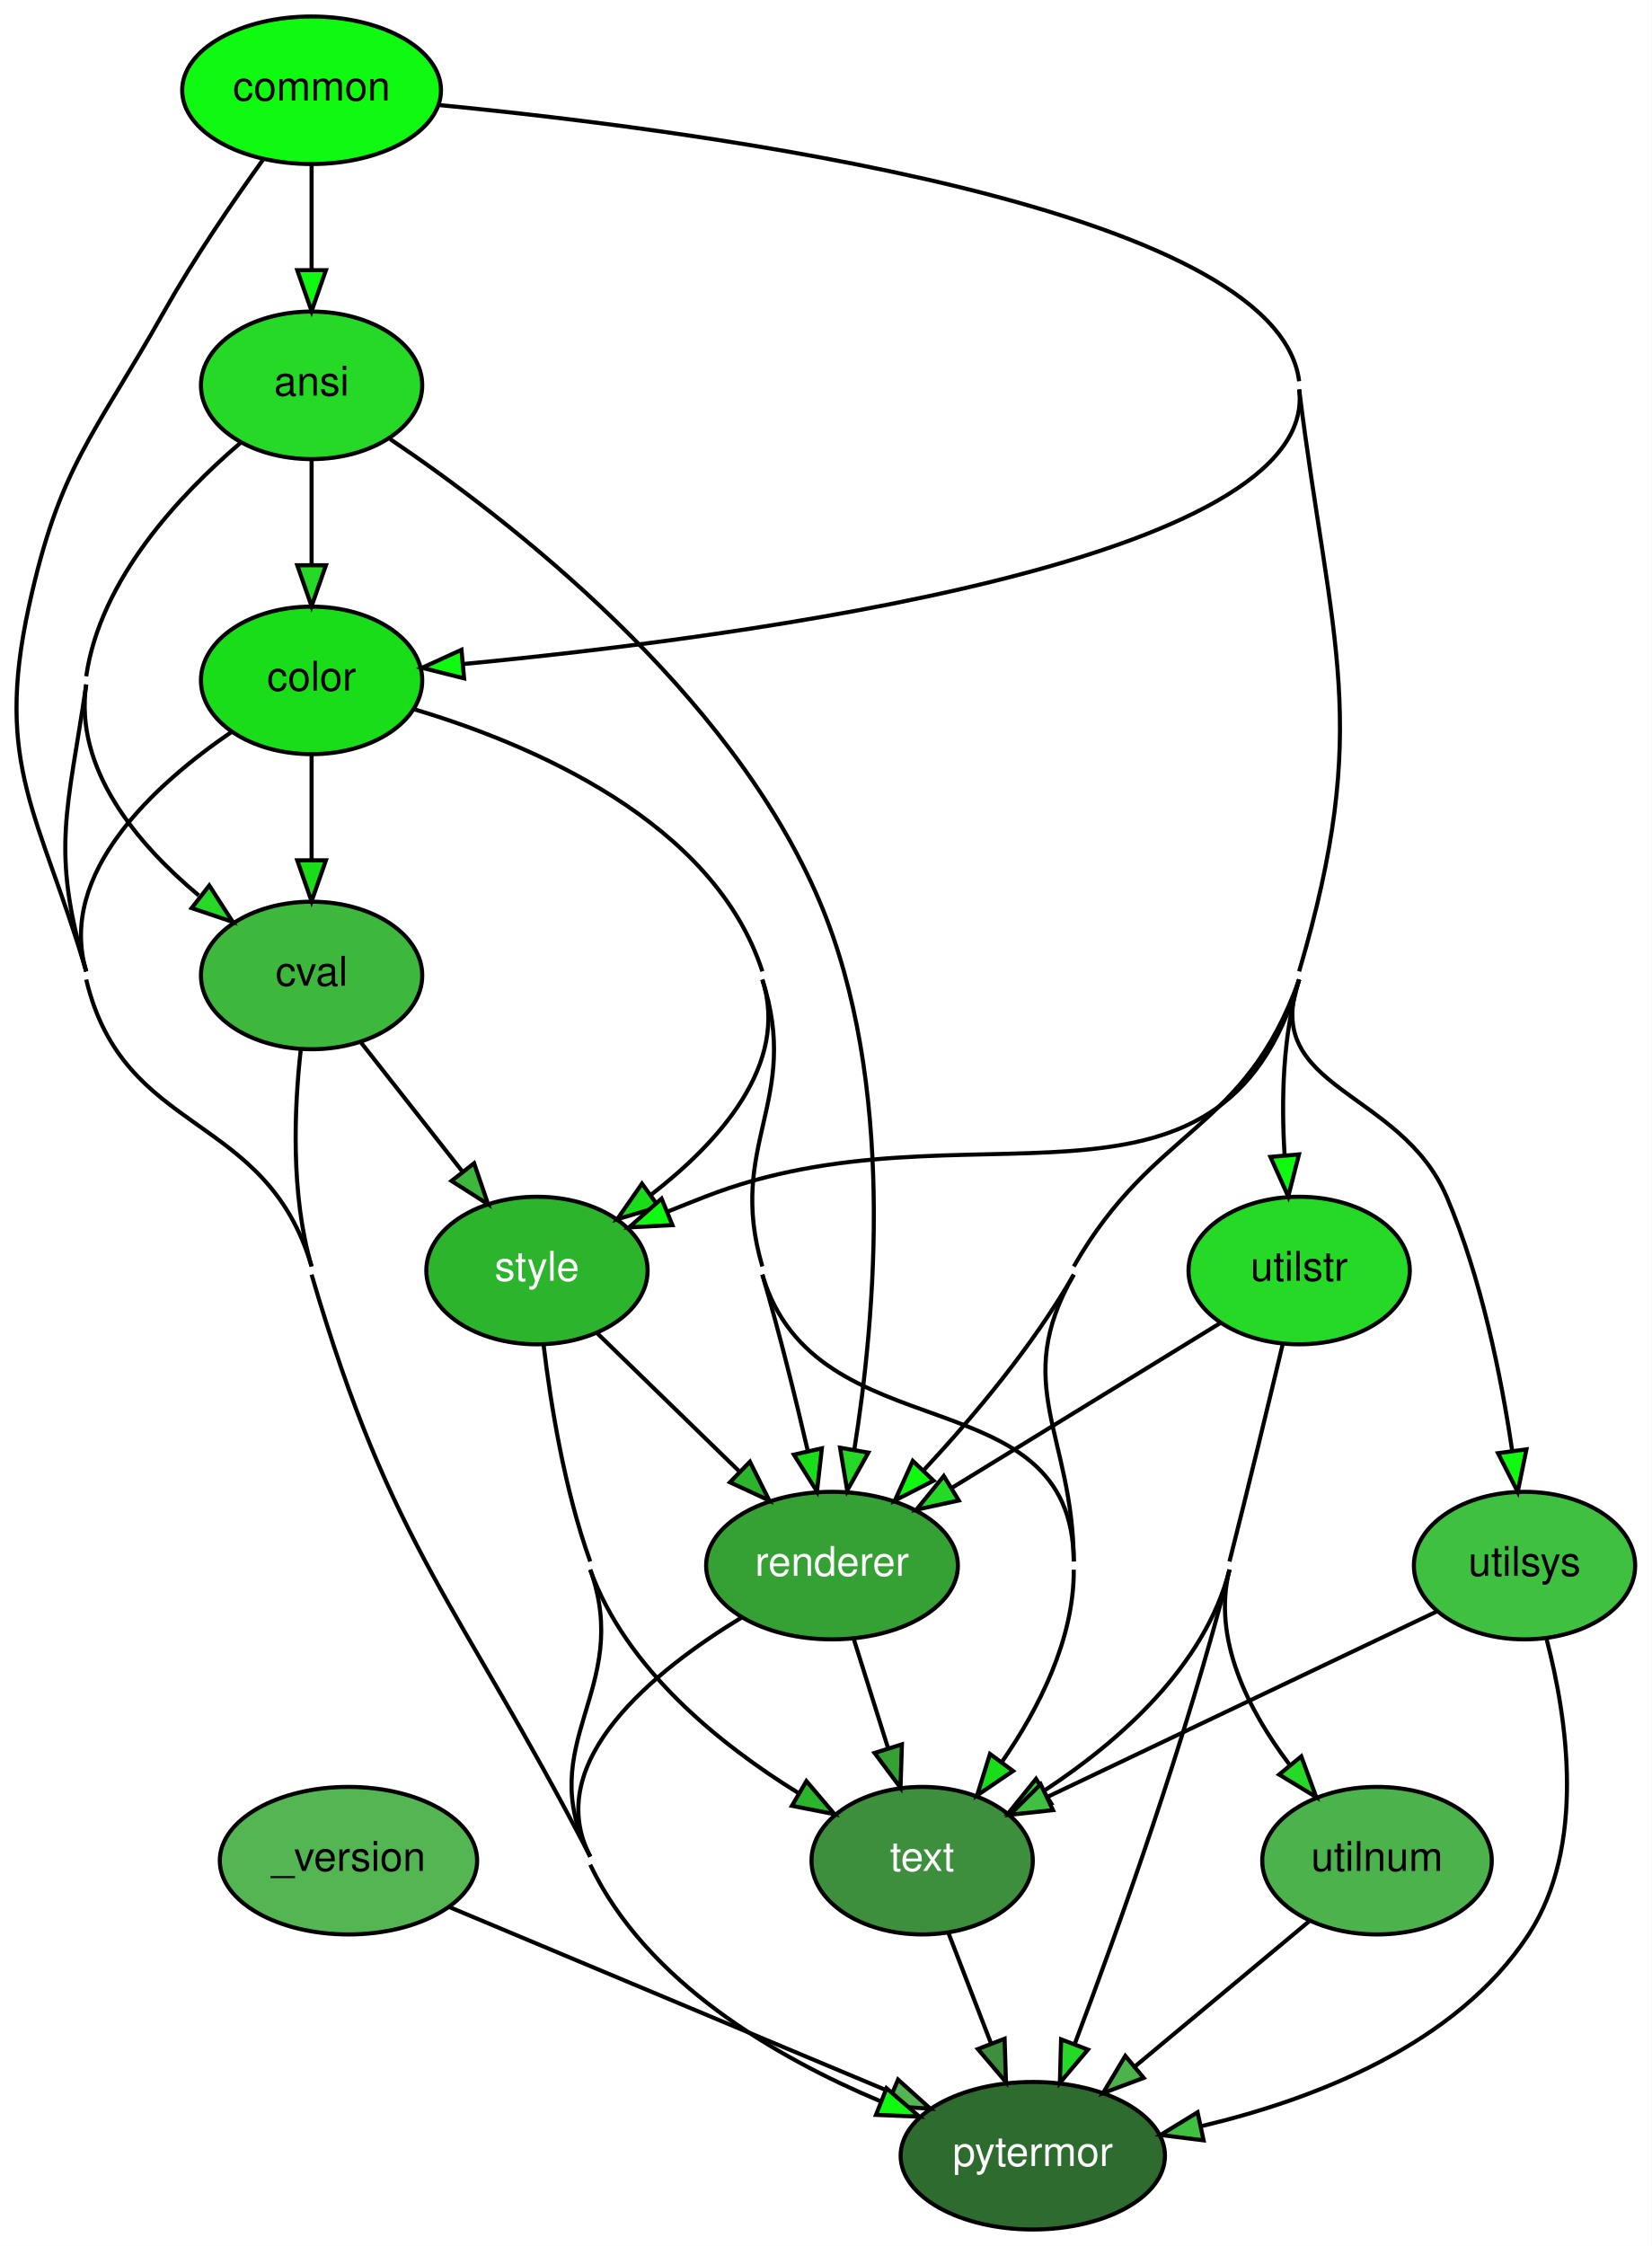
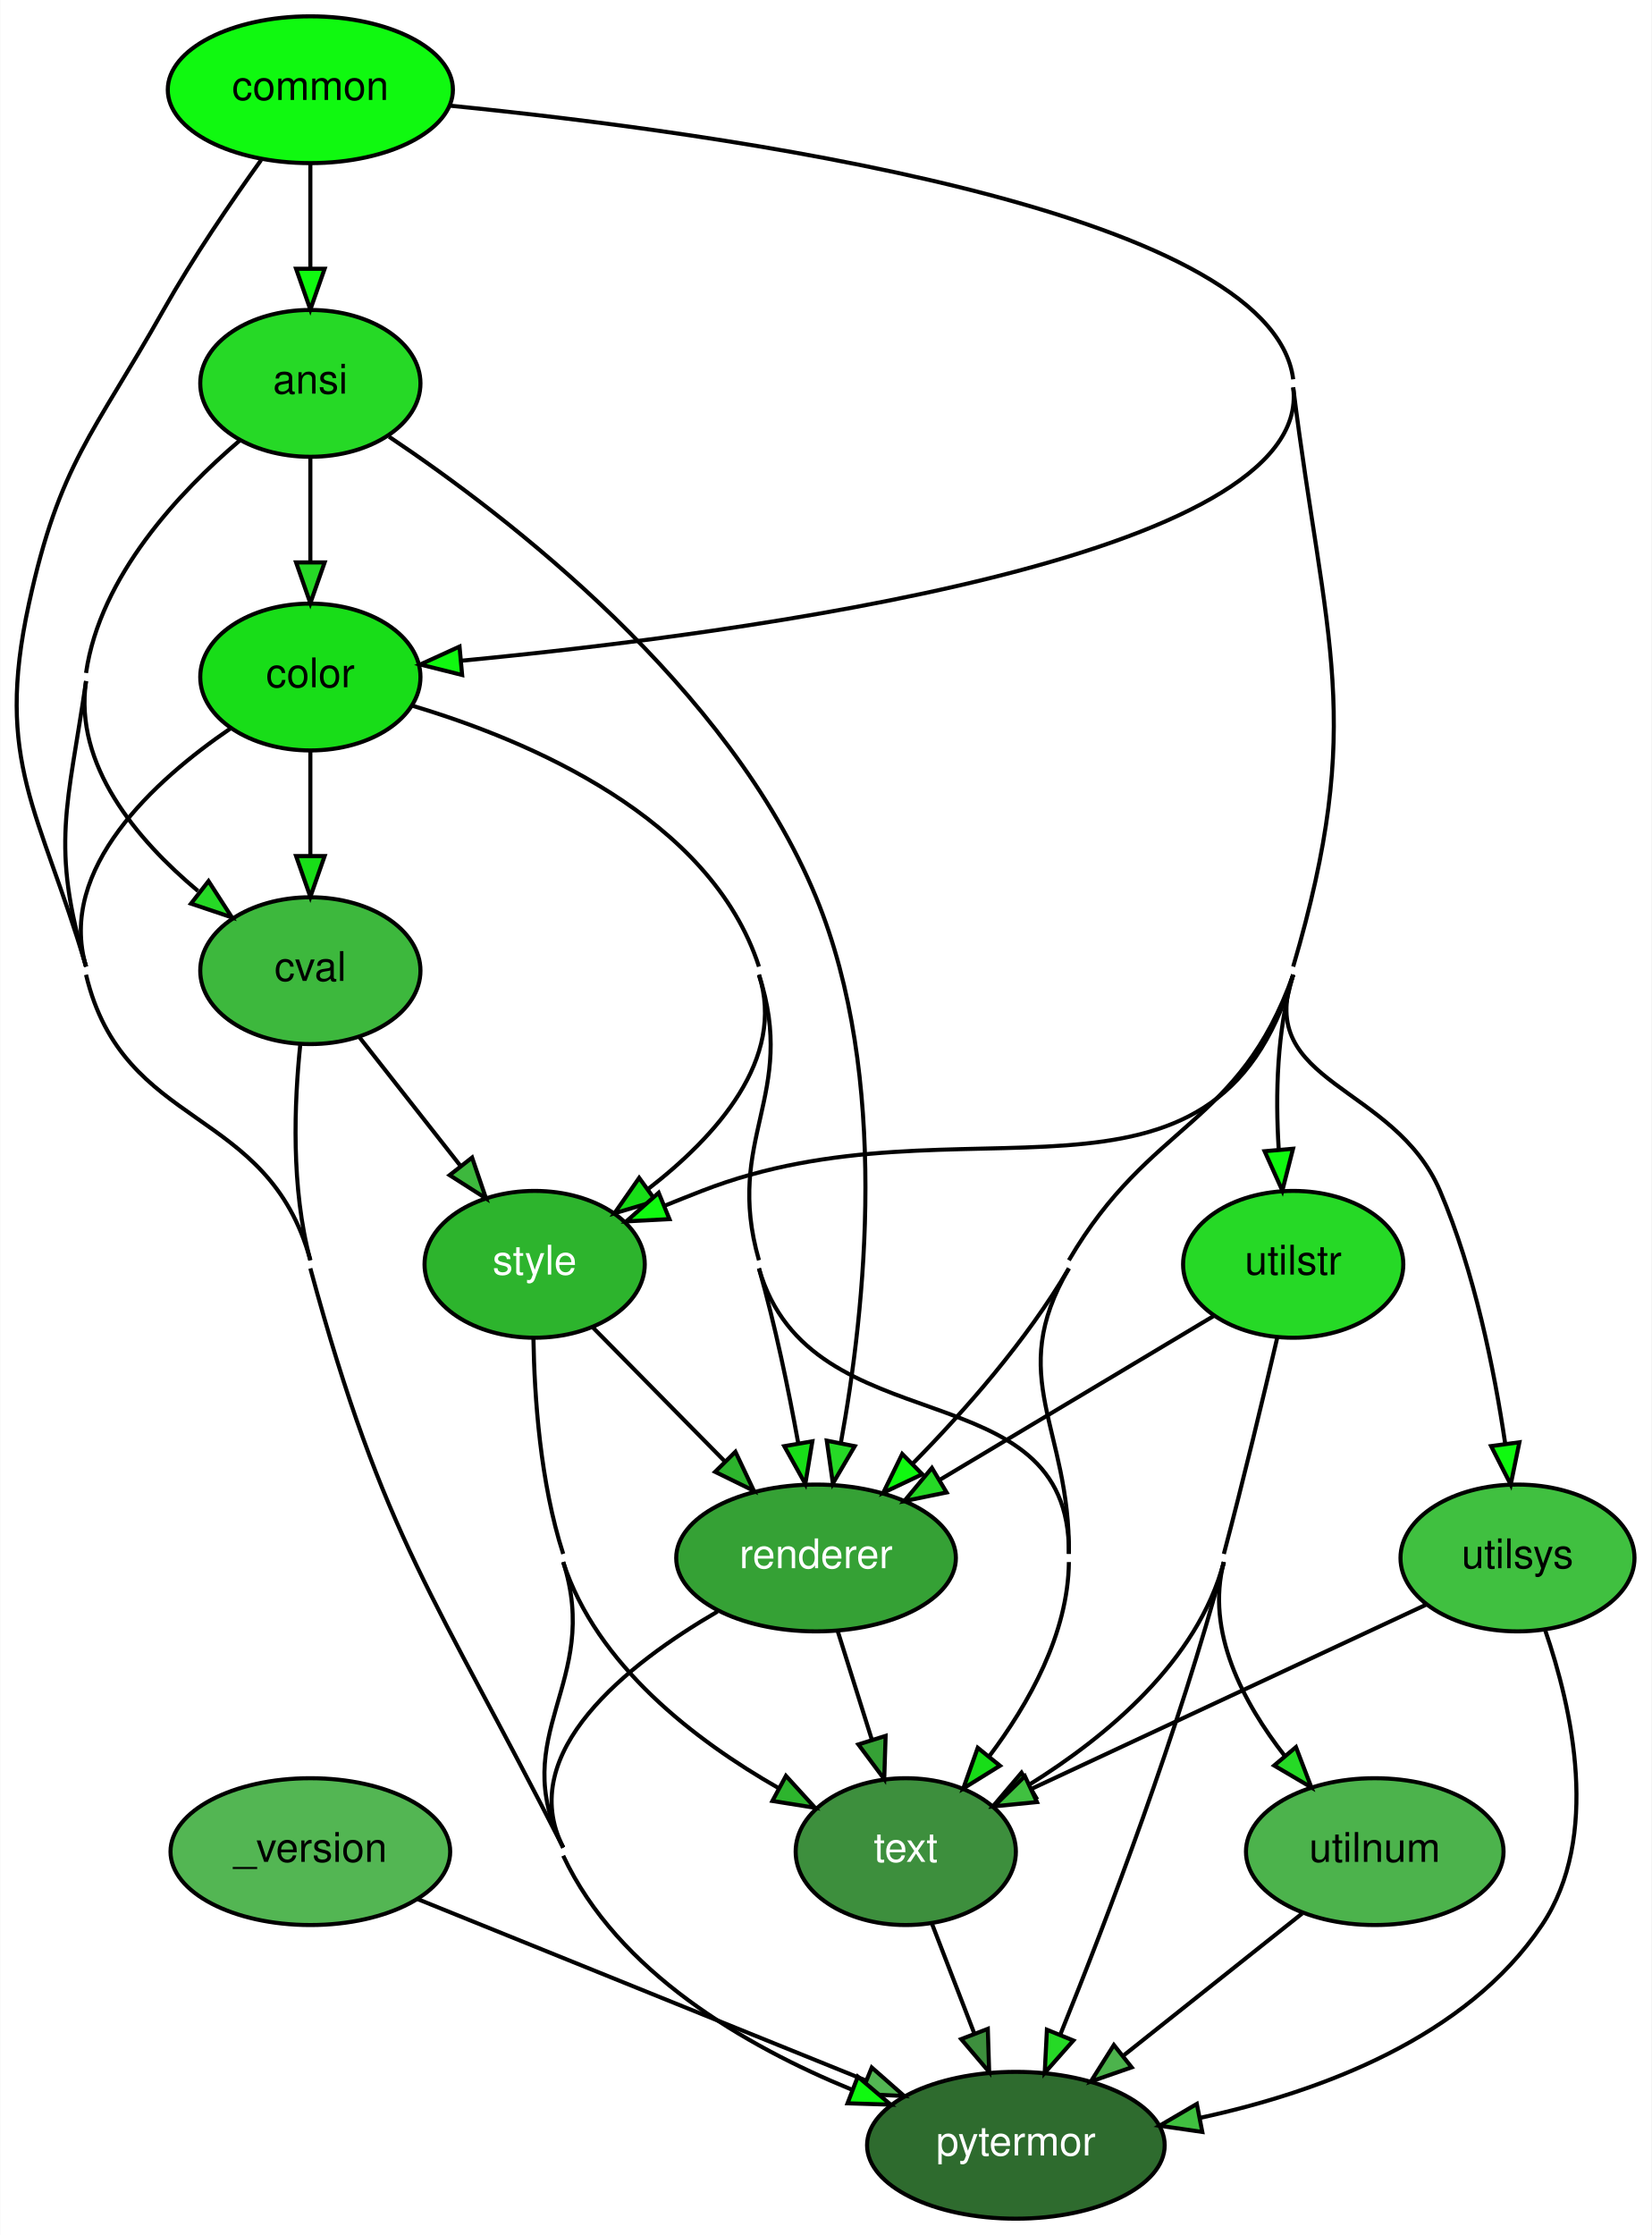
- <svg xmlns="http://www.w3.org/2000/svg" width="403pt" height="548pt" viewBox="0.00 0.00 403.04 548.00">
+ <svg xmlns="http://www.w3.org/2000/svg" width="405pt" height="548pt" viewBox="0.00 0.00 404.88 548.00">
  <g id="graph0" class="graph" transform="scale(1 1) rotate(0) translate(4 544)">
    <style>.edge&gt;path:hover{stroke-width:8}</style>
-     <polygon fill="white" stroke="transparent" points="-4,4 -4,-544 399.04,-544 399.04,4 -4,4" />
+     <polygon fill="white" stroke="transparent" points="-4,4 -4,-544 400.88,-544 400.88,4 -4,4" />
    <g id="node1" class="node">
      <style>.edge&gt;path:hover{stroke-width:8}</style>
-       <ellipse fill="#2e6b2e" stroke="black" cx="248.04" cy="-18" rx="32.25" ry="18" />
-       <text text-anchor="middle" x="248.04" y="-15.5" font-family="Helvetica,sans-Serif" font-size="10.00" fill="#ffffff">pytermor</text>
+       <ellipse fill="#2e6b2e" stroke="black" cx="245.04" cy="-18" rx="36.49" ry="18" />
+       <text text-anchor="middle" x="245.04" y="-15.5" font-family="Helvetica,sans-Serif" font-size="10.00" fill="#ffffff">pytermor</text>
    </g>
    <g id="node2" class="node">
      <style>.edge&gt;path:hover{stroke-width:8}</style>
-       <ellipse fill="#53b653" stroke="black" cx="81.04" cy="-90" rx="31.4" ry="18" />
-       <text text-anchor="middle" x="81.04" y="-87.5" font-family="Helvetica,sans-Serif" font-size="10.00" fill="#000000">_version</text>
+       <ellipse fill="#53b653" stroke="black" cx="72.04" cy="-90" rx="34.29" ry="18" />
+       <text text-anchor="middle" x="72.04" y="-87.5" font-family="Helvetica,sans-Serif" font-size="10.00" fill="#000000">_version</text>
    </g>
    <g id="edge1" class="edge">
      <style>.edge&gt;path:hover{stroke-width:8}</style>
-       <path fill="none" stroke="black" d="M105.68,-78.67C134.21,-66.71 181.39,-46.93 213.56,-33.45" />
-       <polygon fill="#53b653" stroke="black" points="215.15,-36.58 223.02,-29.49 212.44,-30.12 215.15,-36.58" />
+       <path fill="none" stroke="black" d="M98.31,-78.37C127.65,-66.5 175.33,-47.2 208.34,-33.85" />
+       <polygon fill="#53b653" stroke="black" points="209.7,-37.07 217.65,-30.08 207.07,-30.59 209.7,-37.07" />
    </g>
    <g id="node3" class="node">
      <style>.edge&gt;path:hover{stroke-width:8}</style>
      <ellipse fill="#26d926" stroke="black" cx="72.04" cy="-450" rx="27" ry="18" />
      <text text-anchor="middle" x="72.04" y="-447.5" font-family="Helvetica,sans-Serif" font-size="10.00" fill="#000000">ansi</text>
    </g>
    <g id="edge2" class="edge">
      <style>.edge&gt;path:hover{stroke-width:8}</style>
      <path fill="none" stroke="black" d="M54.71,-435.98C39.91,-423.37 20.47,-402.71 17.04,-379" />
      <path fill="none" stroke="black" d="M17.04,-377C12.58,-346.21 8.23,-336.84 17.04,-307" />
    </g>
    <g id="node4" class="node">
      <style>.edge&gt;path:hover{stroke-width:8}</style>
      <ellipse fill="#18dd18" stroke="black" cx="72.04" cy="-378" rx="27" ry="18" />
      <text text-anchor="middle" x="72.04" y="-375.5" font-family="Helvetica,sans-Serif" font-size="10.00" fill="#000000">color</text>
    </g>
    <g id="edge3" class="edge">
      <style>.edge&gt;path:hover{stroke-width:8}</style>
      <path fill="none" stroke="black" d="M72.04,-431.7C72.04,-423.98 72.04,-414.71 72.04,-406.11" />
      <polygon fill="#26d926" stroke="black" points="75.54,-406.1 72.04,-396.1 68.54,-406.1 75.54,-406.1" />
    </g>
    <g id="node6" class="node">
      <style>.edge&gt;path:hover{stroke-width:8}</style>
      <ellipse fill="#3db83d" stroke="black" cx="72.04" cy="-306" rx="27" ry="18" />
      <text text-anchor="middle" x="72.04" y="-303.5" font-family="Helvetica,sans-Serif" font-size="10.00" fill="#000000">cval</text>
    </g>
    <g id="edge4" class="edge">
      <style>.edge&gt;path:hover{stroke-width:8}</style>
      <path fill="none" stroke="black" d="M17.04,-377C14.06,-356.48 29.31,-338.24 44.5,-325.53" />
      <polygon fill="#26d926" stroke="black" points="47.07,-327.96 52.81,-319.06 42.77,-322.44 47.07,-327.96" />
    </g>
    <g id="node7" class="node">
      <style>.edge&gt;path:hover{stroke-width:8}</style>
-       <ellipse fill="#35a135" stroke="black" cx="199.04" cy="-162" rx="30.72" ry="18" />
-       <text text-anchor="middle" x="199.04" y="-159.5" font-family="Helvetica,sans-Serif" font-size="10.00" fill="#ffffff">renderer</text>
+       <ellipse fill="#35a135" stroke="black" cx="196.04" cy="-162" rx="34.29" ry="18" />
+       <text text-anchor="middle" x="196.04" y="-159.5" font-family="Helvetica,sans-Serif" font-size="10.00" fill="#ffffff">renderer</text>
    </g>
    <g id="edge5" class="edge">
      <style>.edge&gt;path:hover{stroke-width:8}</style>
-       <path fill="none" stroke="black" d="M91.22,-436.87C120.25,-417.26 174.25,-375.52 196.04,-324 214.6,-280.09 209.76,-223.23 204.46,-190.16" />
-       <polygon fill="#26d926" stroke="black" points="207.91,-189.57 202.75,-180.31 201.01,-190.76 207.91,-189.57" />
+       <path fill="none" stroke="black" d="M91.34,-436.92C120.52,-417.37 174.73,-375.72 196.04,-324 214.19,-279.92 208.16,-223.12 202.1,-190.11" />
+       <polygon fill="#26d926" stroke="black" points="205.53,-189.41 200.17,-180.27 198.67,-190.76 205.53,-189.41" />
    </g>
    <g id="edge6" class="edge">
      <style>.edge&gt;path:hover{stroke-width:8}</style>
      <path fill="none" stroke="black" d="M52.37,-365.33C33.86,-352.67 9.95,-331.01 17.04,-307" />
    </g>
    <g id="edge7" class="edge">
      <style>.edge&gt;path:hover{stroke-width:8}</style>
      <path fill="none" stroke="black" d="M72.04,-359.7C72.04,-351.98 72.04,-342.71 72.04,-334.11" />
      <polygon fill="#18dd18" stroke="black" points="75.54,-334.1 72.04,-324.1 68.54,-334.1 75.54,-334.1" />
    </g>
    <g id="edge8" class="edge">
      <style>.edge&gt;path:hover{stroke-width:8}</style>
-       <path fill="none" stroke="black" d="M182.04,-305C191.62,-275.4 173.24,-264.84 182.04,-235" />
-       <path fill="none" stroke="black" d="M182.04,-233C186.19,-218.9 190.12,-202.98 193.15,-189.9" />
-       <polygon fill="#18dd18" stroke="black" points="196.57,-190.62 195.37,-180.1 189.74,-189.07 196.57,-190.62" />
+       <path fill="none" stroke="black" d="M182.04,-305C191.62,-275.4 173.46,-264.91 182.04,-235" />
+       <path fill="none" stroke="black" d="M182.04,-233C186.01,-219.13 189.27,-203.4 191.63,-190.37" />
+       <polygon fill="#18dd18" stroke="black" points="195.14,-190.61 193.41,-180.16 188.25,-189.41 195.14,-190.61" />
    </g>
    <g id="node8" class="node">
      <style>.edge&gt;path:hover{stroke-width:8}</style>
      <ellipse fill="#2db42d" stroke="black" cx="127.04" cy="-234" rx="27" ry="18" />
      <text text-anchor="middle" x="127.04" y="-231.5" font-family="Helvetica,sans-Serif" font-size="10.00" fill="#ffffff">style</text>
    </g>
    <g id="edge9" class="edge">
      <style>.edge&gt;path:hover{stroke-width:8}</style>
      <path fill="none" stroke="black" d="M96.92,-371C125.56,-362.47 170.18,-343.61 182.04,-307" />
      <path fill="none" stroke="black" d="M182.04,-305C188.71,-284.4 171.61,-265.39 154.76,-252.39" />
      <polygon fill="#18dd18" stroke="black" points="156.77,-249.53 146.61,-246.51 152.67,-255.2 156.77,-249.53" />
    </g>
    <g id="node9" class="node">
      <style>.edge&gt;path:hover{stroke-width:8}</style>
-       <ellipse fill="#3d8f3d" stroke="black" cx="221.04" cy="-90" rx="27" ry="18" />
-       <text text-anchor="middle" x="221.04" y="-87.5" font-family="Helvetica,sans-Serif" font-size="10.00" fill="#ffffff">text</text>
+       <ellipse fill="#3d8f3d" stroke="black" cx="218.04" cy="-90" rx="27" ry="18" />
+       <text text-anchor="middle" x="218.04" y="-87.5" font-family="Helvetica,sans-Serif" font-size="10.00" fill="#ffffff">text</text>
    </g>
    <g id="edge10" class="edge">
      <style>.edge&gt;path:hover{stroke-width:8}</style>
-       <path fill="none" stroke="black" d="M182.04,-233C195.02,-188.95 257.78,-208.92 258.04,-163" />
-       <path fill="none" stroke="black" d="M258.04,-161C258.13,-144.02 249.52,-127.14 240.58,-114.2" />
-       <polygon fill="#18dd18" stroke="black" points="243.22,-111.88 234.45,-105.93 237.59,-116.04 243.22,-111.88" />
+       <path fill="none" stroke="black" d="M182.04,-233C194.69,-188.86 258.53,-208.92 258.04,-163" />
+       <path fill="none" stroke="black" d="M258.04,-161C257.85,-143.43 248.23,-126.27 238.47,-113.33" />
+       <polygon fill="#18dd18" stroke="black" points="241.14,-111.06 232.14,-105.48 235.69,-115.46 241.14,-111.06" />
    </g>
    <g id="node5" class="node">
      <style>.edge&gt;path:hover{stroke-width:8}</style>
-       <ellipse fill="#10f910" stroke="black" cx="72.04" cy="-522" rx="31.58" ry="18" />
+       <ellipse fill="#10f910" stroke="black" cx="72.04" cy="-522" rx="34.96" ry="18" />
      <text text-anchor="middle" x="72.04" y="-519.5" font-family="Helvetica,sans-Serif" font-size="10.00" fill="#000000">common</text>
    </g>
    <g id="edge11" class="edge">
      <style>.edge&gt;path:hover{stroke-width:8}</style>
-       <path fill="none" stroke="black" d="M60.29,-505.21C52.87,-494.9 43.35,-480.99 36.04,-468 18.75,-437.33 10.54,-430.39 3.04,-396 -5.5,-356.88 5.7,-345.41 17.04,-307" />
-       <path fill="none" stroke="black" d="M17.04,-305C26.23,-266.52 60.91,-272.97 72.04,-235" />
-       <path fill="none" stroke="black" d="M72.04,-233C91.72,-165.85 107.88,-153.15 140.04,-91" />
-       <path fill="none" stroke="black" d="M140.04,-89C153.69,-60.39 185.38,-41.99 210.92,-31.27" />
-       <polygon fill="#10f910" stroke="black" points="212.35,-34.47 220.36,-27.54 209.77,-27.96 212.35,-34.47" />
+       <path fill="none" stroke="black" d="M59.95,-504.74C52.59,-494.48 43.24,-480.79 36.04,-468 18.75,-437.33 10.54,-430.39 3.04,-396 -5.5,-356.88 5.7,-345.41 17.04,-307" />
+       <path fill="none" stroke="black" d="M17.04,-305C26.23,-266.52 61.67,-273.18 72.04,-235" />
+       <path fill="none" stroke="black" d="M72.04,-233C90.07,-166.54 102.85,-152.4 134.04,-91" />
+       <path fill="none" stroke="black" d="M134.04,-89C147.4,-60.46 178.73,-42.32 204.71,-31.68" />
+       <polygon fill="#10f910" stroke="black" points="206.28,-34.83 214.35,-27.96 203.76,-28.29 206.28,-34.83" />
    </g>
    <g id="edge12" class="edge">
      <style>.edge&gt;path:hover{stroke-width:8}</style>
      <path fill="none" stroke="black" d="M72.04,-503.7C72.04,-495.98 72.04,-486.71 72.04,-478.11" />
      <polygon fill="#10f910" stroke="black" points="75.54,-478.1 72.04,-468.1 68.54,-478.1 75.54,-478.1" />
    </g>
    <g id="edge13" class="edge">
      <style>.edge&gt;path:hover{stroke-width:8}</style>
-       <path fill="none" stroke="black" d="M103.2,-518.39C167.16,-512.18 307.71,-493.69 313.04,-451" />
+       <path fill="none" stroke="black" d="M106.17,-518.1C171.4,-511.61 307.79,-493.05 313.04,-451" />
      <path fill="none" stroke="black" d="M313.04,-449C318.26,-407.16 177.8,-388.57 108.98,-381.99" />
      <polygon fill="#10f910" stroke="black" points="109.26,-378.5 98.98,-381.07 108.62,-385.47 109.26,-378.5" />
    </g>
    <g id="edge14" class="edge">
      <style>.edge&gt;path:hover{stroke-width:8}</style>
      <path fill="none" stroke="black" d="M313.04,-449C320.85,-386.37 330.88,-367.53 313.04,-307" />
-       <path fill="none" stroke="black" d="M313.04,-305C299.76,-267.73 277.71,-269.32 258.04,-235" />
-       <path fill="none" stroke="black" d="M258.04,-233C248.08,-215.64 233.65,-198.43 221.56,-185.42" />
-       <polygon fill="#10f910" stroke="black" points="223.82,-182.72 214.39,-177.89 218.75,-187.55 223.82,-182.72" />
+       <path fill="none" stroke="black" d="M313.04,-305C299.76,-267.73 278.02,-269.15 258.04,-235" />
+       <path fill="none" stroke="black" d="M258.04,-233C247.69,-215.31 232.47,-198.05 219.7,-185.09" />
+       <polygon fill="#10f910" stroke="black" points="222.09,-182.53 212.52,-177.99 217.17,-187.51 222.09,-182.53" />
    </g>
    <g id="edge15" class="edge">
      <style>.edge&gt;path:hover{stroke-width:8}</style>
      <path fill="none" stroke="black" d="M313.04,-305C293.63,-239.19 231.96,-276.92 168.04,-252 165.11,-250.86 162.09,-249.65 159.06,-248.43" />
      <polygon fill="#10f910" stroke="black" points="160.1,-245.08 149.52,-244.53 157.45,-251.55 160.1,-245.08" />
    </g>
    <g id="edge16" class="edge">
      <style>.edge&gt;path:hover{stroke-width:8}</style>
-       <path fill="none" stroke="black" d="M258.04,-233C242.56,-206.01 257.87,-194.11 258.04,-163" />
+       <path fill="none" stroke="black" d="M258.04,-233C242.32,-206.15 258.37,-194.11 258.04,-163" />
    </g>
    <g id="node11" class="node">
      <style>.edge&gt;path:hover{stroke-width:8}</style>
      <ellipse fill="#26d926" stroke="black" cx="313.04" cy="-234" rx="27" ry="18" />
      <text text-anchor="middle" x="313.04" y="-231.5" font-family="Helvetica,sans-Serif" font-size="10.00" fill="#000000">utilstr</text>
    </g>
    <g id="edge17" class="edge">
      <style>.edge&gt;path:hover{stroke-width:8}</style>
      <path fill="none" stroke="black" d="M313.04,-305C309.01,-291.34 308.67,-275.52 309.48,-262.38" />
      <polygon fill="#10f910" stroke="black" points="313,-262.34 310.38,-252.07 306.03,-261.73 313,-262.34" />
    </g>
    <g id="node12" class="node">
      <style>.edge&gt;path:hover{stroke-width:8}</style>
-       <ellipse fill="#40c040" stroke="black" cx="368.04" cy="-162" rx="27" ry="18" />
+       <ellipse fill="#40c040" stroke="black" cx="368.04" cy="-162" rx="28.69" ry="18" />
      <text text-anchor="middle" x="368.04" y="-159.5" font-family="Helvetica,sans-Serif" font-size="10.00" fill="#000000">utilsys</text>
    </g>
    <g id="edge18" class="edge">
      <style>.edge&gt;path:hover{stroke-width:8}</style>
      <path fill="none" stroke="black" d="M313.04,-305C303.48,-278.17 337.85,-278.19 349.04,-252 357.5,-232.17 362.34,-208.2 365.01,-190.13" />
      <polygon fill="#10f910" stroke="black" points="368.51,-190.37 366.38,-179.99 361.57,-189.43 368.51,-190.37" />
    </g>
    <g id="edge19" class="edge">
      <style>.edge&gt;path:hover{stroke-width:8}</style>
-       <path fill="none" stroke="black" d="M69.4,-287.93C67.79,-273.52 66.91,-252.49 72.04,-235" />
+       <path fill="none" stroke="black" d="M69.58,-287.98C68.08,-273.6 67.26,-252.59 72.04,-235" />
    </g>
    <g id="edge20" class="edge">
      <style>.edge&gt;path:hover{stroke-width:8}</style>
      <path fill="none" stroke="black" d="M83.97,-289.81C91.25,-280.55 100.7,-268.52 108.89,-258.09" />
      <polygon fill="#3db83d" stroke="black" points="111.7,-260.18 115.12,-250.16 106.19,-255.86 111.7,-260.18" />
    </g>
    <g id="edge21" class="edge">
      <style>.edge&gt;path:hover{stroke-width:8}</style>
-       <path fill="none" stroke="black" d="M177.01,-149.35C155.64,-136.37 128.06,-114.15 140.04,-91" />
+       <path fill="none" stroke="black" d="M171.87,-148.86C149.77,-135.98 122.2,-114.3 134.04,-91" />
    </g>
    <g id="edge22" class="edge">
      <style>.edge&gt;path:hover{stroke-width:8}</style>
-       <path fill="none" stroke="black" d="M204.36,-144.05C206.87,-136.06 209.93,-126.33 212.74,-117.4" />
-       <polygon fill="#35a135" stroke="black" points="216.1,-118.38 215.76,-107.79 209.42,-116.28 216.1,-118.38" />
+       <path fill="none" stroke="black" d="M201.36,-144.05C203.87,-136.06 206.93,-126.33 209.74,-117.4" />
+       <polygon fill="#35a135" stroke="black" points="213.1,-118.38 212.76,-107.79 206.42,-116.28 213.1,-118.38" />
    </g>
    <g id="edge23" class="edge">
      <style>.edge&gt;path:hover{stroke-width:8}</style>
-       <path fill="none" stroke="black" d="M128.65,-215.91C130.37,-201.48 133.76,-180.45 140.04,-163" />
-       <path fill="none" stroke="black" d="M140.04,-161C150.57,-131.73 125.74,-118.63 140.04,-91" />
+       <path fill="none" stroke="black" d="M126.74,-215.9C126.97,-201.47 128.4,-180.43 134.04,-163" />
+       <path fill="none" stroke="black" d="M134.04,-161C143.6,-131.4 119.95,-118.74 134.04,-91" />
    </g>
    <g id="edge24" class="edge">
      <style>.edge&gt;path:hover{stroke-width:8}</style>
-       <path fill="none" stroke="black" d="M141.61,-218.83C151.55,-209.16 164.94,-196.15 176.28,-185.12" />
-       <polygon fill="#2db42d" stroke="black" points="179.01,-187.35 183.74,-177.87 174.13,-182.33 179.01,-187.35" />
+       <path fill="none" stroke="black" d="M141.33,-218.5C150.7,-209 163.13,-196.38 173.77,-185.58" />
+       <polygon fill="#2db42d" stroke="black" points="176.27,-188.04 180.8,-178.46 171.29,-183.12 176.27,-188.04" />
    </g>
    <g id="edge25" class="edge">
      <style>.edge&gt;path:hover{stroke-width:8}</style>
-       <path fill="none" stroke="black" d="M140.04,-161C148.73,-136.85 171.62,-118.38 190.86,-106.49" />
-       <polygon fill="#2db42d" stroke="black" points="192.79,-109.42 199.66,-101.34 189.26,-103.38 192.79,-109.42" />
+       <path fill="none" stroke="black" d="M134.04,-161C142.18,-135.78 166.43,-117.25 186.79,-105.61" />
+       <polygon fill="#2db42d" stroke="black" points="188.66,-108.58 195.8,-100.75 185.34,-102.42 188.66,-108.58" />
    </g>
    <g id="edge26" class="edge">
      <style>.edge&gt;path:hover{stroke-width:8}</style>
-       <path fill="none" stroke="black" d="M227.43,-72.41C230.55,-64.34 234.37,-54.43 237.87,-45.35" />
-       <polygon fill="#3d8f3d" stroke="black" points="241.16,-46.55 241.49,-35.96 234.63,-44.03 241.16,-46.55" />
+       <path fill="none" stroke="black" d="M224.43,-72.41C227.55,-64.34 231.37,-54.43 234.87,-45.35" />
+       <polygon fill="#3d8f3d" stroke="black" points="238.16,-46.55 238.49,-35.96 231.63,-44.03 238.16,-46.55" />
    </g>
    <g id="node10" class="node">
      <style>.edge&gt;path:hover{stroke-width:8}</style>
-       <ellipse fill="#4cb34c" stroke="black" cx="332.04" cy="-90" rx="28.01" ry="18" />
-       <text text-anchor="middle" x="332.04" y="-87.5" font-family="Helvetica,sans-Serif" font-size="10.00" fill="#000000">utilnum</text>
+       <ellipse fill="#4cb34c" stroke="black" cx="333.04" cy="-90" rx="31.58" ry="18" />
+       <text text-anchor="middle" x="333.04" y="-87.5" font-family="Helvetica,sans-Serif" font-size="10.00" fill="#000000">utilnum</text>
    </g>
    <g id="edge27" class="edge">
      <style>.edge&gt;path:hover{stroke-width:8}</style>
-       <path fill="none" stroke="black" d="M315.44,-75.17C303.29,-65.04 286.59,-51.13 272.86,-39.69" />
-       <polygon fill="#4cb34c" stroke="black" points="275.1,-36.99 265.17,-33.28 270.61,-42.37 275.1,-36.99" />
+       <path fill="none" stroke="black" d="M315.23,-74.83C302.63,-64.82 285.54,-51.22 271.37,-39.95" />
+       <polygon fill="#4cb34c" stroke="black" points="273.43,-37.11 263.42,-33.63 269.07,-42.59 273.43,-37.11" />
    </g>
    <g id="edge28" class="edge">
      <style>.edge&gt;path:hover{stroke-width:8}</style>
-       <path fill="none" stroke="black" d="M296.04,-161C285.57,-119.9 268.98,-73.57 258.3,-45.34" />
-       <polygon fill="#26d926" stroke="black" points="261.49,-43.89 254.65,-35.8 254.95,-46.39 261.49,-43.89" />
+       <path fill="none" stroke="black" d="M296.04,-161C285.06,-119.74 267.39,-73.46 255.99,-45.28" />
+       <polygon fill="#26d926" stroke="black" points="259.13,-43.69 252.11,-35.75 252.65,-46.33 259.13,-43.69" />
    </g>
    <g id="edge29" class="edge">
      <style>.edge&gt;path:hover{stroke-width:8}</style>
-       <path fill="none" stroke="black" d="M293.7,-221.13C275.77,-210.12 248.84,-193.58 228.28,-180.96" />
-       <polygon fill="#26d926" stroke="black" points="229.98,-177.89 219.63,-175.64 226.32,-183.86 229.98,-177.89" />
+       <path fill="none" stroke="black" d="M293.45,-221.28C275.12,-210.32 247.47,-193.77 226.3,-181.11" />
+       <polygon fill="#26d926" stroke="black" points="228.05,-178.07 217.67,-175.94 224.45,-184.08 228.05,-178.07" />
    </g>
    <g id="edge30" class="edge">
      <style>.edge&gt;path:hover{stroke-width:8}</style>
-       <path fill="none" stroke="black" d="M309.02,-216C305.64,-201.81 300.63,-181.06 296.04,-163" />
-       <path fill="none" stroke="black" d="M296.04,-161C290.03,-137.42 269.07,-119.06 250.83,-107.08" />
-       <polygon fill="#26d926" stroke="black" points="252.51,-104.01 242.17,-101.71 248.83,-109.96 252.51,-104.01" />
+       <path fill="none" stroke="black" d="M309.12,-215.97C305.8,-201.77 300.82,-181.01 296.04,-163" />
+       <path fill="none" stroke="black" d="M296.04,-161C289.57,-136.71 267.38,-118.26 248.31,-106.41" />
+       <polygon fill="#26d926" stroke="black" points="249.95,-103.32 239.56,-101.28 246.42,-109.36 249.95,-103.32" />
    </g>
    <g id="edge31" class="edge">
      <style>.edge&gt;path:hover{stroke-width:8}</style>
-       <path fill="none" stroke="black" d="M296.04,-161C291.75,-144.16 300.6,-126.78 310.6,-113.55" />
-       <polygon fill="#26d926" stroke="black" points="313.56,-115.45 317.21,-105.5 308.15,-111.01 313.56,-115.45" />
+       <path fill="none" stroke="black" d="M296.04,-161C291.53,-144.06 300.69,-126.62 311.03,-113.39" />
+       <polygon fill="#26d926" stroke="black" points="313.72,-115.63 317.5,-105.74 308.37,-111.11 313.72,-115.63" />
    </g>
    <g id="edge32" class="edge">
      <style>.edge&gt;path:hover{stroke-width:8}</style>
-       <path fill="none" stroke="black" d="M373.43,-144.04C378.43,-124.89 383.15,-93.6 369.04,-72 351.43,-45.07 316.79,-31.74 289.07,-25.19" />
-       <polygon fill="#40c040" stroke="black" points="289.72,-21.75 279.21,-23.07 288.25,-28.6 289.72,-21.75" />
+       <path fill="none" stroke="black" d="M374.81,-144.34C381.41,-125.19 388.52,-93.61 374.04,-72 355.46,-44.29 319.53,-31.06 290.29,-24.74" />
+       <polygon fill="#40c040" stroke="black" points="290.75,-21.27 280.27,-22.79 289.41,-28.14 290.75,-21.27" />
    </g>
    <g id="edge33" class="edge">
      <style>.edge&gt;path:hover{stroke-width:8}</style>
-       <path fill="none" stroke="black" d="M346.66,-150.82C321.62,-138.9 279.95,-119.06 251.53,-105.52" />
-       <polygon fill="#40c040" stroke="black" points="252.97,-102.33 242.44,-101.19 249.96,-108.65 252.97,-102.33" />
+       <path fill="none" stroke="black" d="M345.58,-150.52C319.88,-138.53 277.64,-118.81 248.87,-105.39" />
+       <polygon fill="#40c040" stroke="black" points="250.21,-102.15 239.67,-101.1 247.25,-108.5 250.21,-102.15" />
    </g>
  </g>
</svg>
